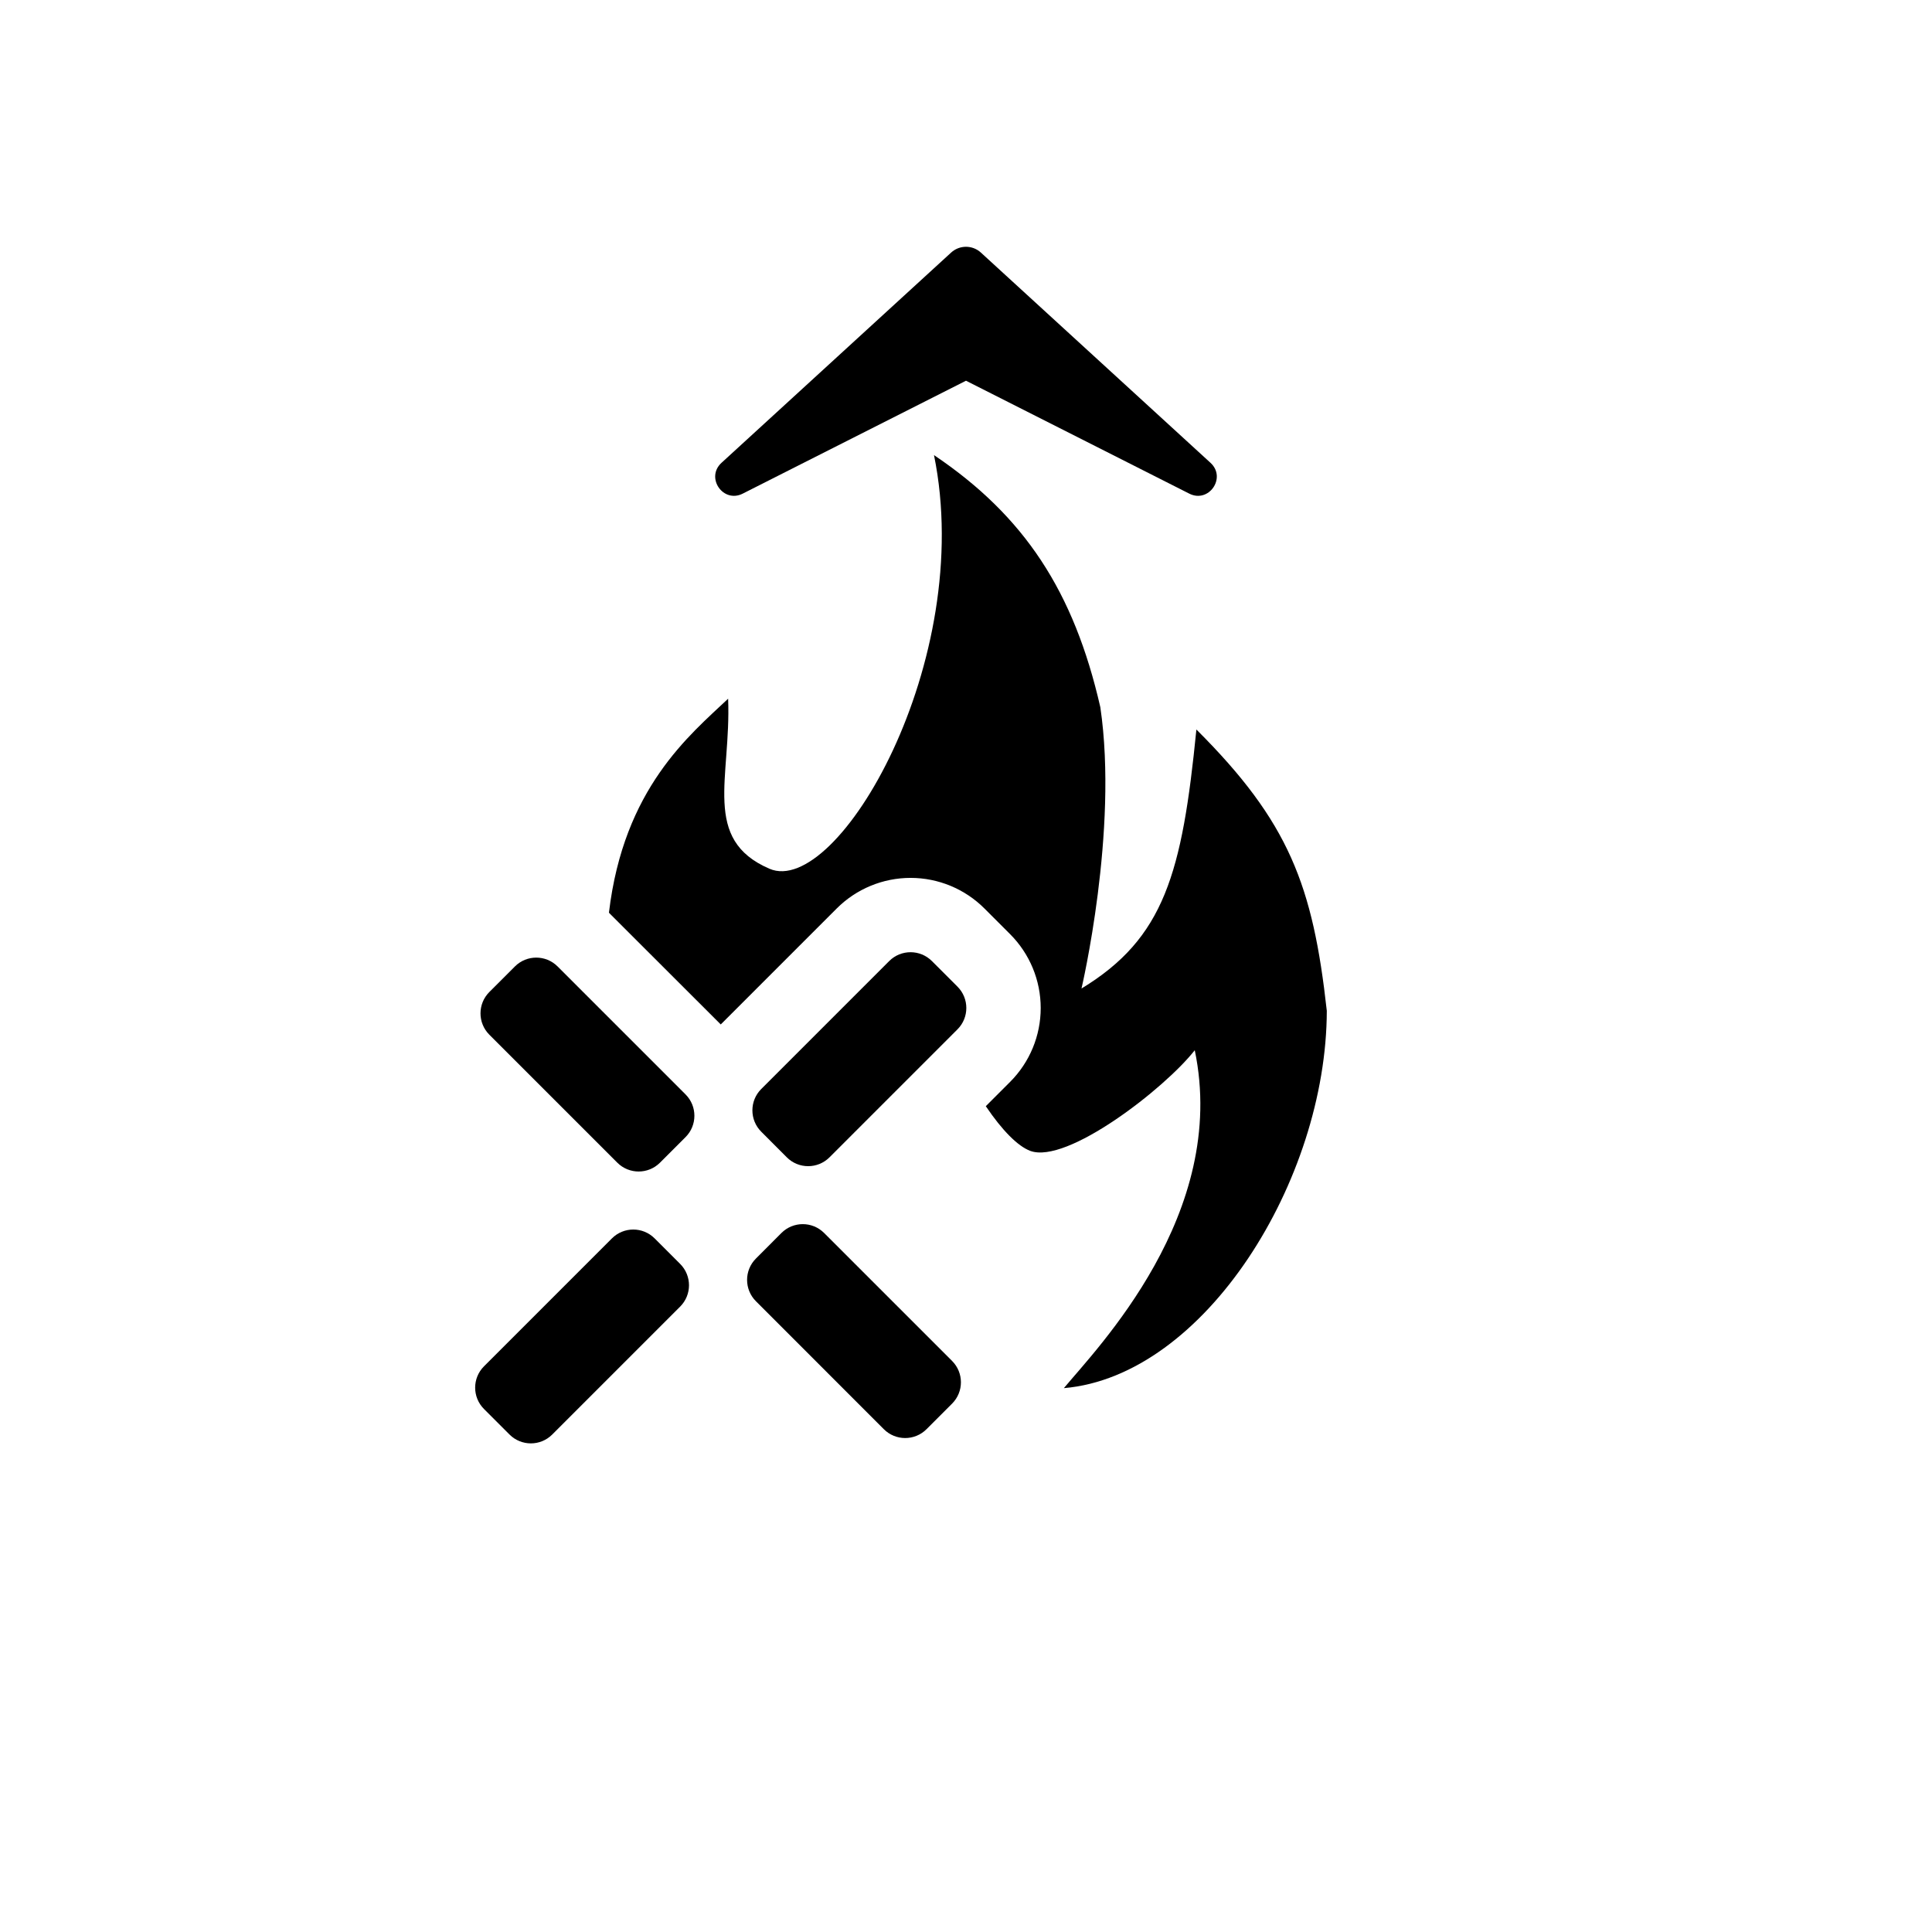
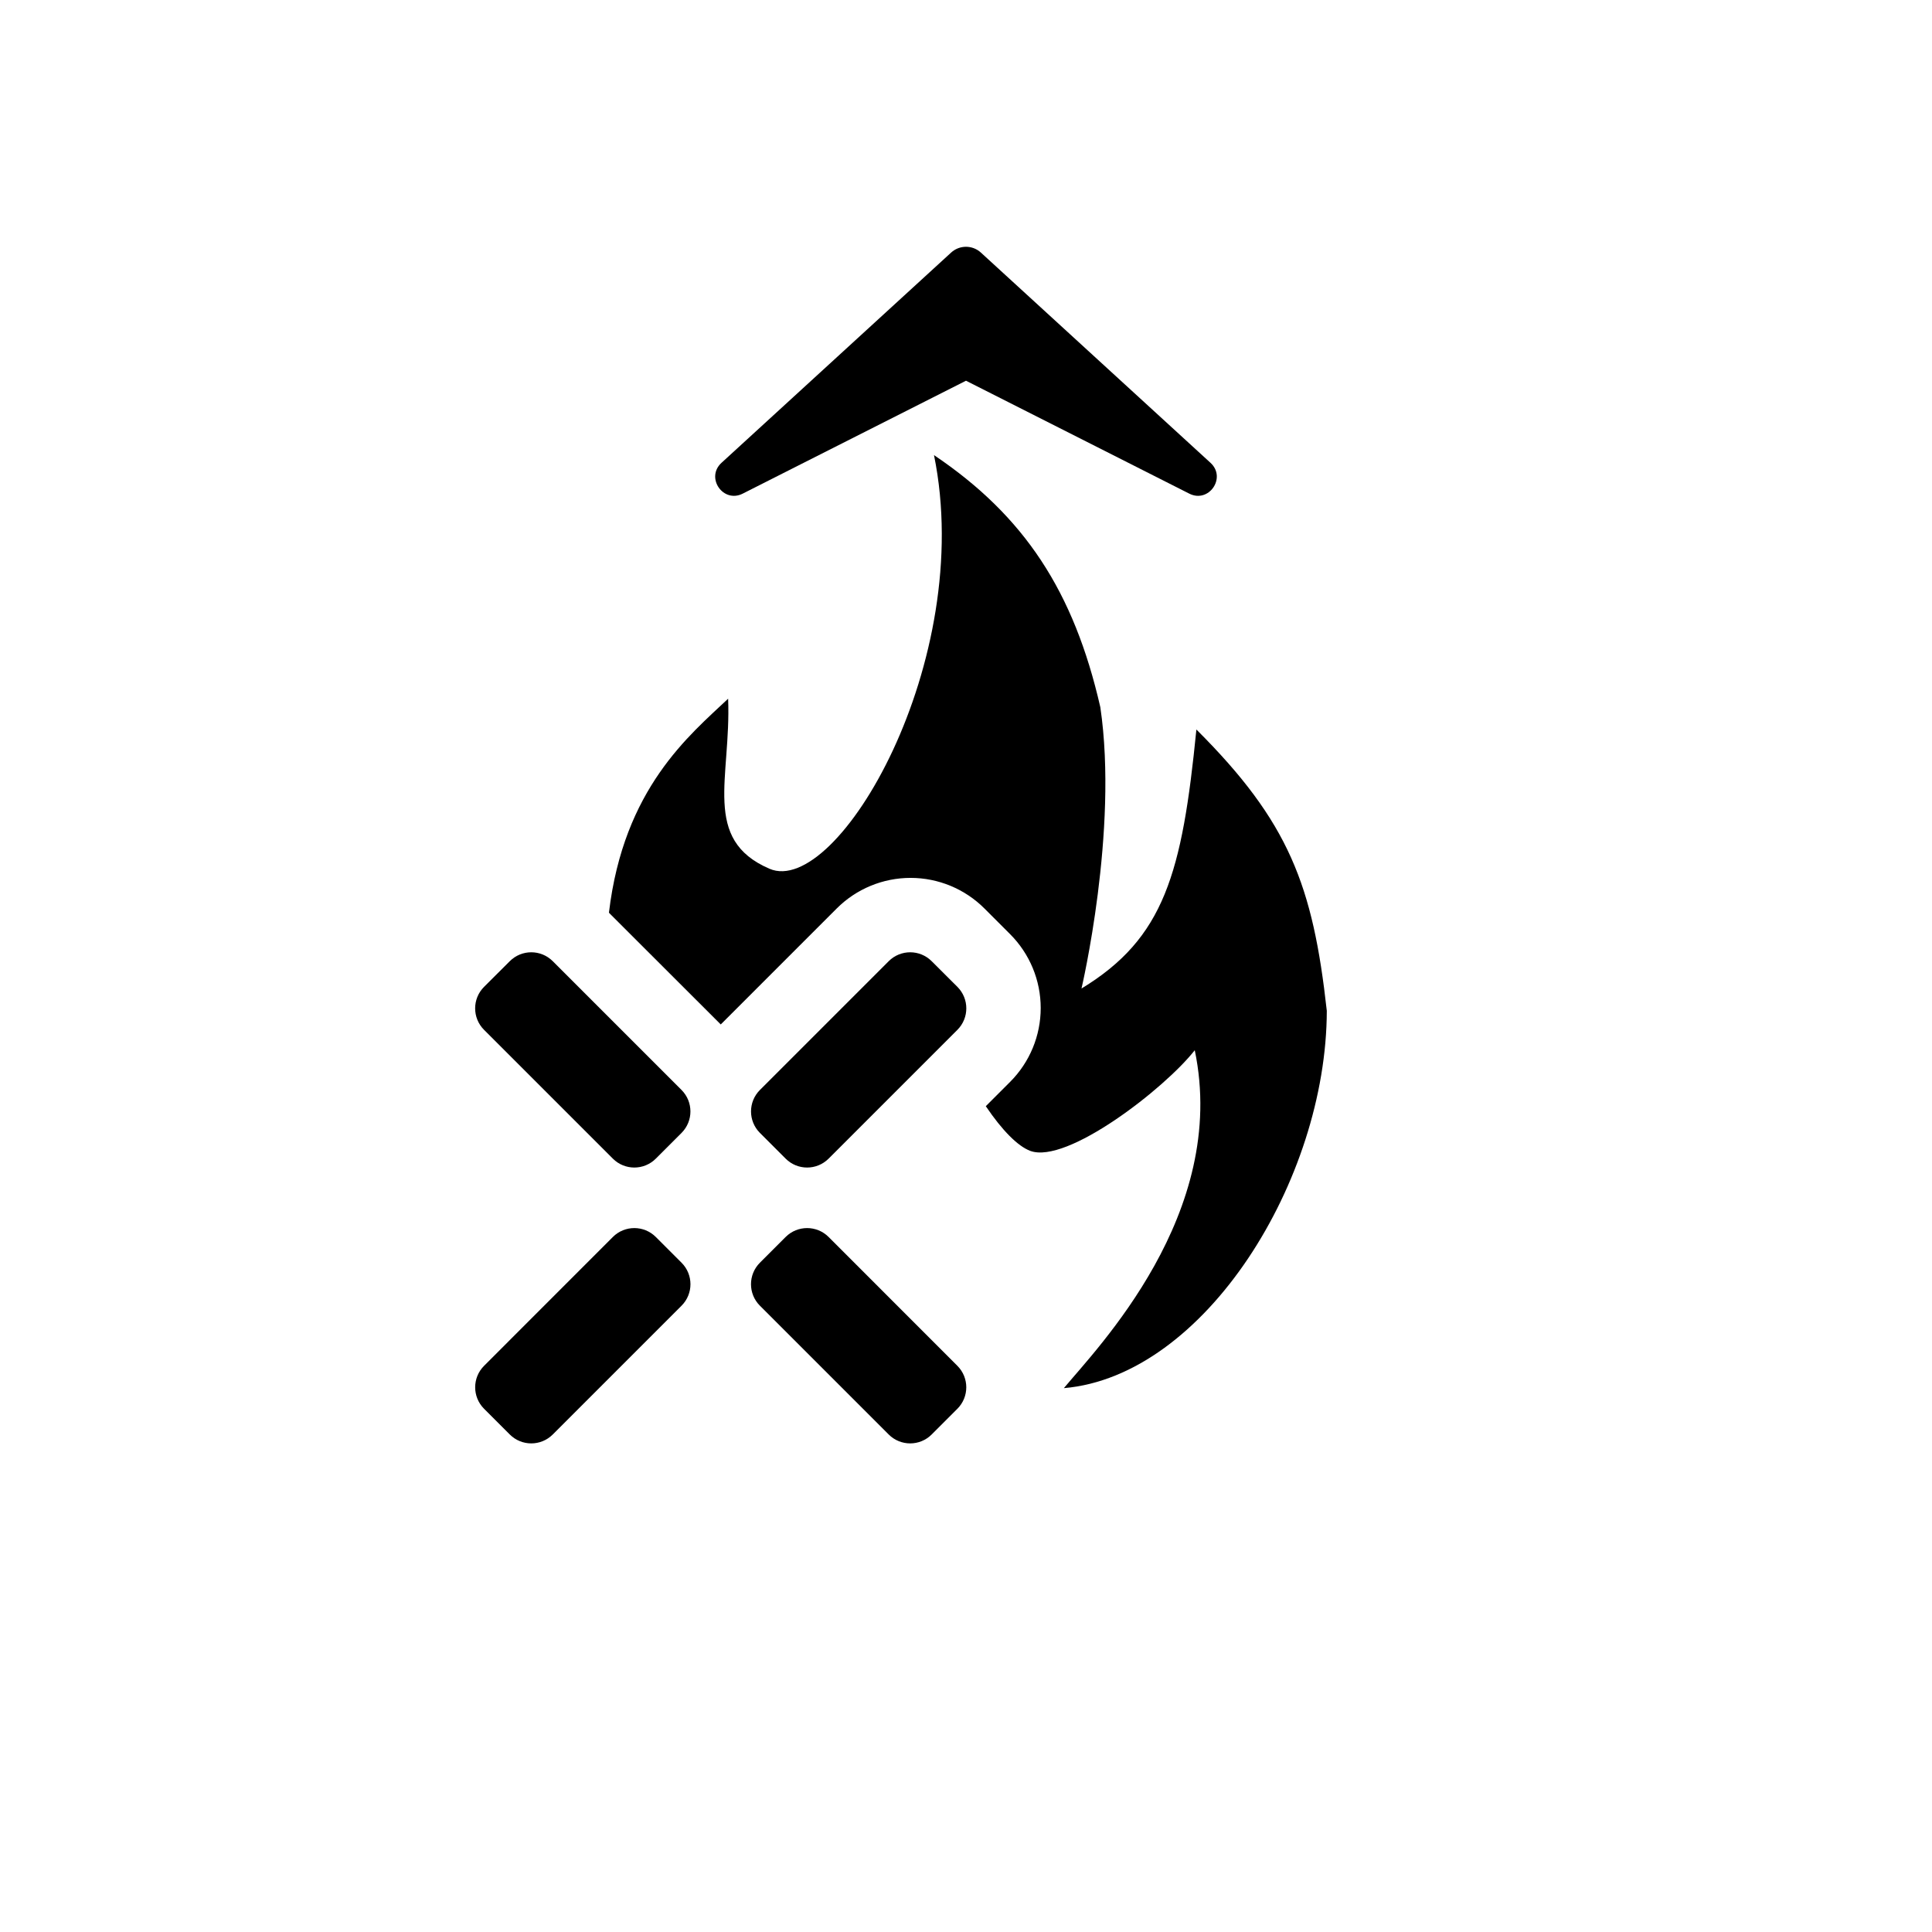
<svg fill="currentColor" viewBox="0 0 32 32">
-   <path d="M8.105 17.138a.5.5 0 0 1 0-.707l.424-.424a.5.5 0 0 1 .706 0l2.12 2.12a.5.5 0 0 1 0 .707l-.424.424a.5.5 0 0 1-.706 0zm4.415 4.414a.5.5 0 0 1 0-.706l.423-.424a.5.5 0 0 1 .707 0l2.12 2.12a.5.5 0 0 1 0 .706l-.424.424a.5.5 0 0 1-.707 0zm1.219-2.383a.5.5 0 0 1-.707 0l-.424-.425a.5.5 0 0 1 0-.706l2.12-2.12a.5.5 0 0 1 .707 0l.424.424a.5.5 0 0 1 0 .707zm-4.593 4.592a.5.5 0 0 1-.706 0l-.424-.424a.5.5 0 0 1 0-.706l2.12-2.12a.5.5 0 0 1 .706 0l.424.424a.5.5 0 0 1 0 .706z" />
+   <path d="M9.155 23.76a.503.503 0 0 1-.711 0l-.427-.427a.503.503 0 0 1 0-.71l2.134-2.135a.503.503 0 0 1 .711 0l.427.427a.503.503 0 0 1 0 .711zm5.565 0a.503.503 0 0 0 .711 0l.427-.427a.503.503 0 0 0 0-.71l-2.134-2.135a.503.503 0 0 0-.711 0l-.427.427a.503.503 0 0 0 0 .711zm-5.565-7.84a.503.503 0 0 0-.711 0l-.427.426a.503.503 0 0 0 0 .711l2.134 2.134a.503.503 0 0 0 .711 0l.427-.427a.503.503 0 0 0 0-.71zm5.565 0a.503.503 0 0 1 .711 0l.427.426a.503.503 0 0 1 0 .711l-2.134 2.134a.503.503 0 0 1-.711 0l-.427-.427a.503.503 0 0 1 0-.71z" />
  <path d="M12.06 11.572c.052 1.316-.441 2.331.684 2.817s3.423-3.44 2.726-6.851c1.499 1.01 2.317 2.258 2.755 4.176.302 2.046-.312 4.659-.312 4.659 1.373-.835 1.667-1.908 1.903-4.29 1.535 1.531 1.93 2.584 2.16 4.659-.005 2.805-2.02 6.05-4.355 6.25.541-.654 2.734-2.887 2.168-5.597-.5.637-2.12 1.893-2.725 1.667-.205-.077-.464-.337-.736-.74l.402-.402a1.73 1.73 0 0 0 0-2.448l-.424-.424a1.73 1.73 0 0 0-2.448 0l-1.92 1.92-1.832-1.83-.02-.021c.244-2.06 1.334-2.939 1.975-3.545" />
  <path d="M12.302 8.176c-.324.164-.62-.264-.352-.51l3.804-3.483a.365.365 0 0 1 .492 0l3.804 3.483c.268.246-.028.674-.352.51L16 6.306z" />
</svg>
